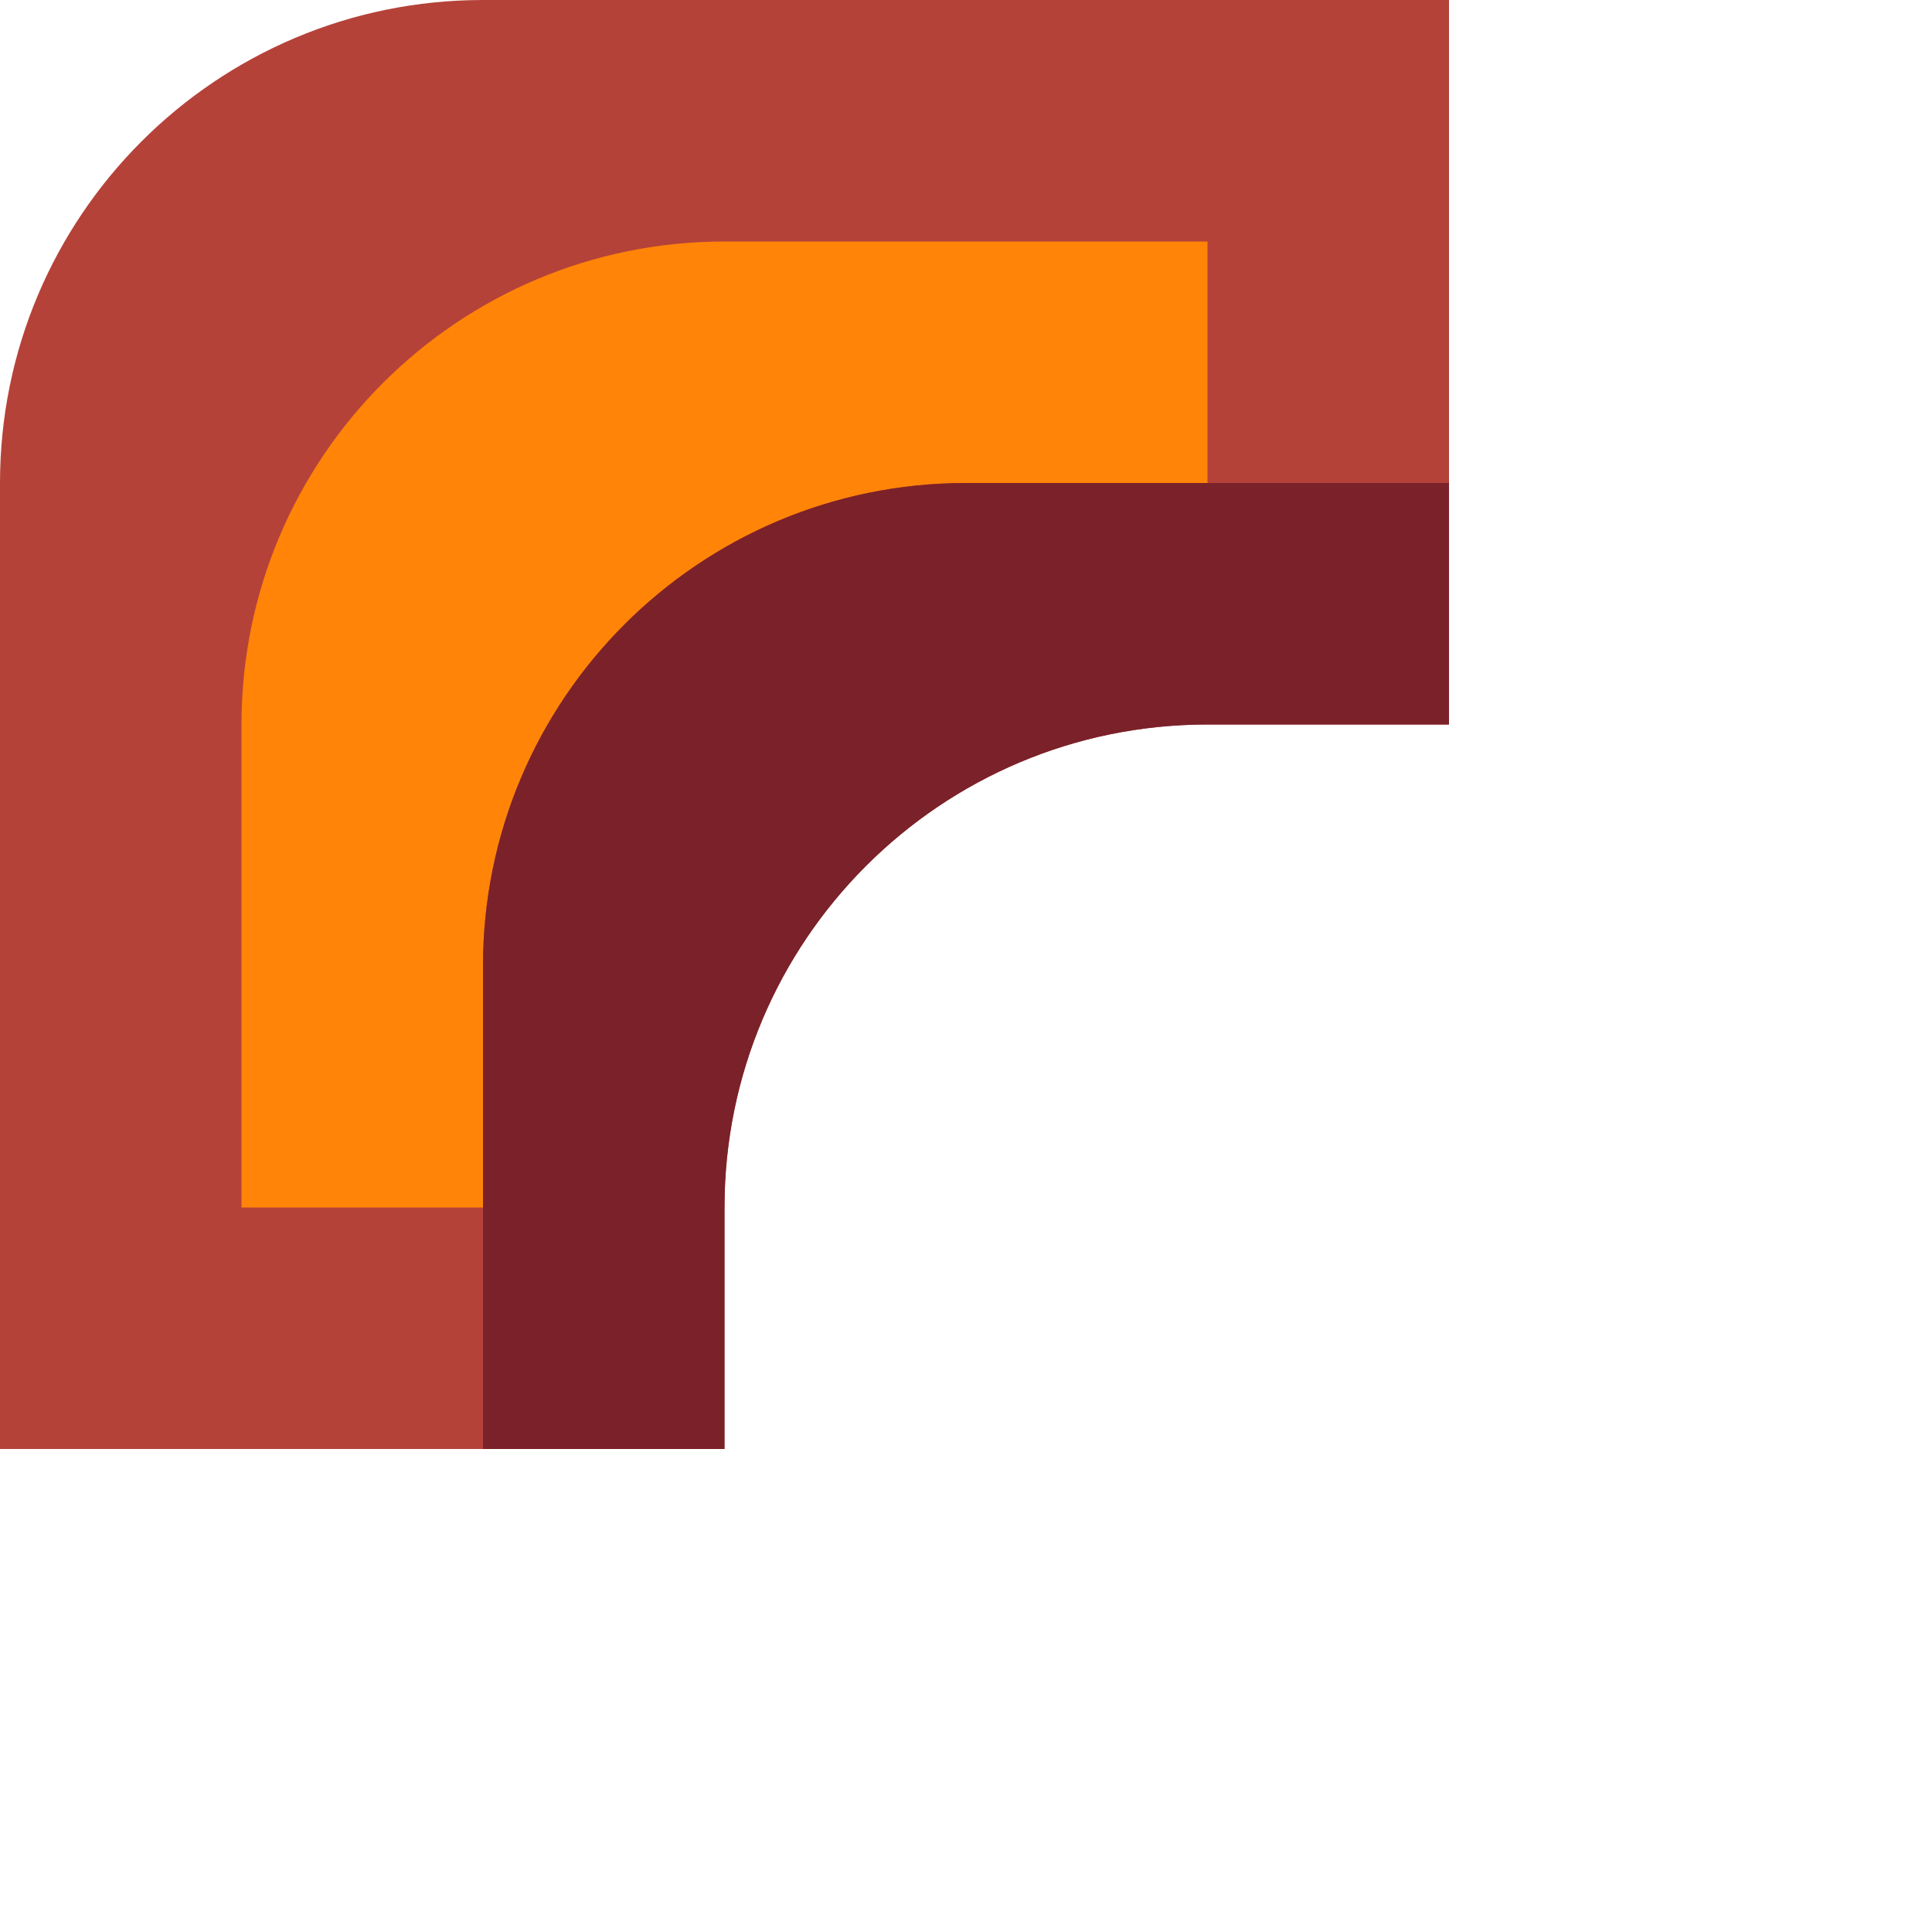
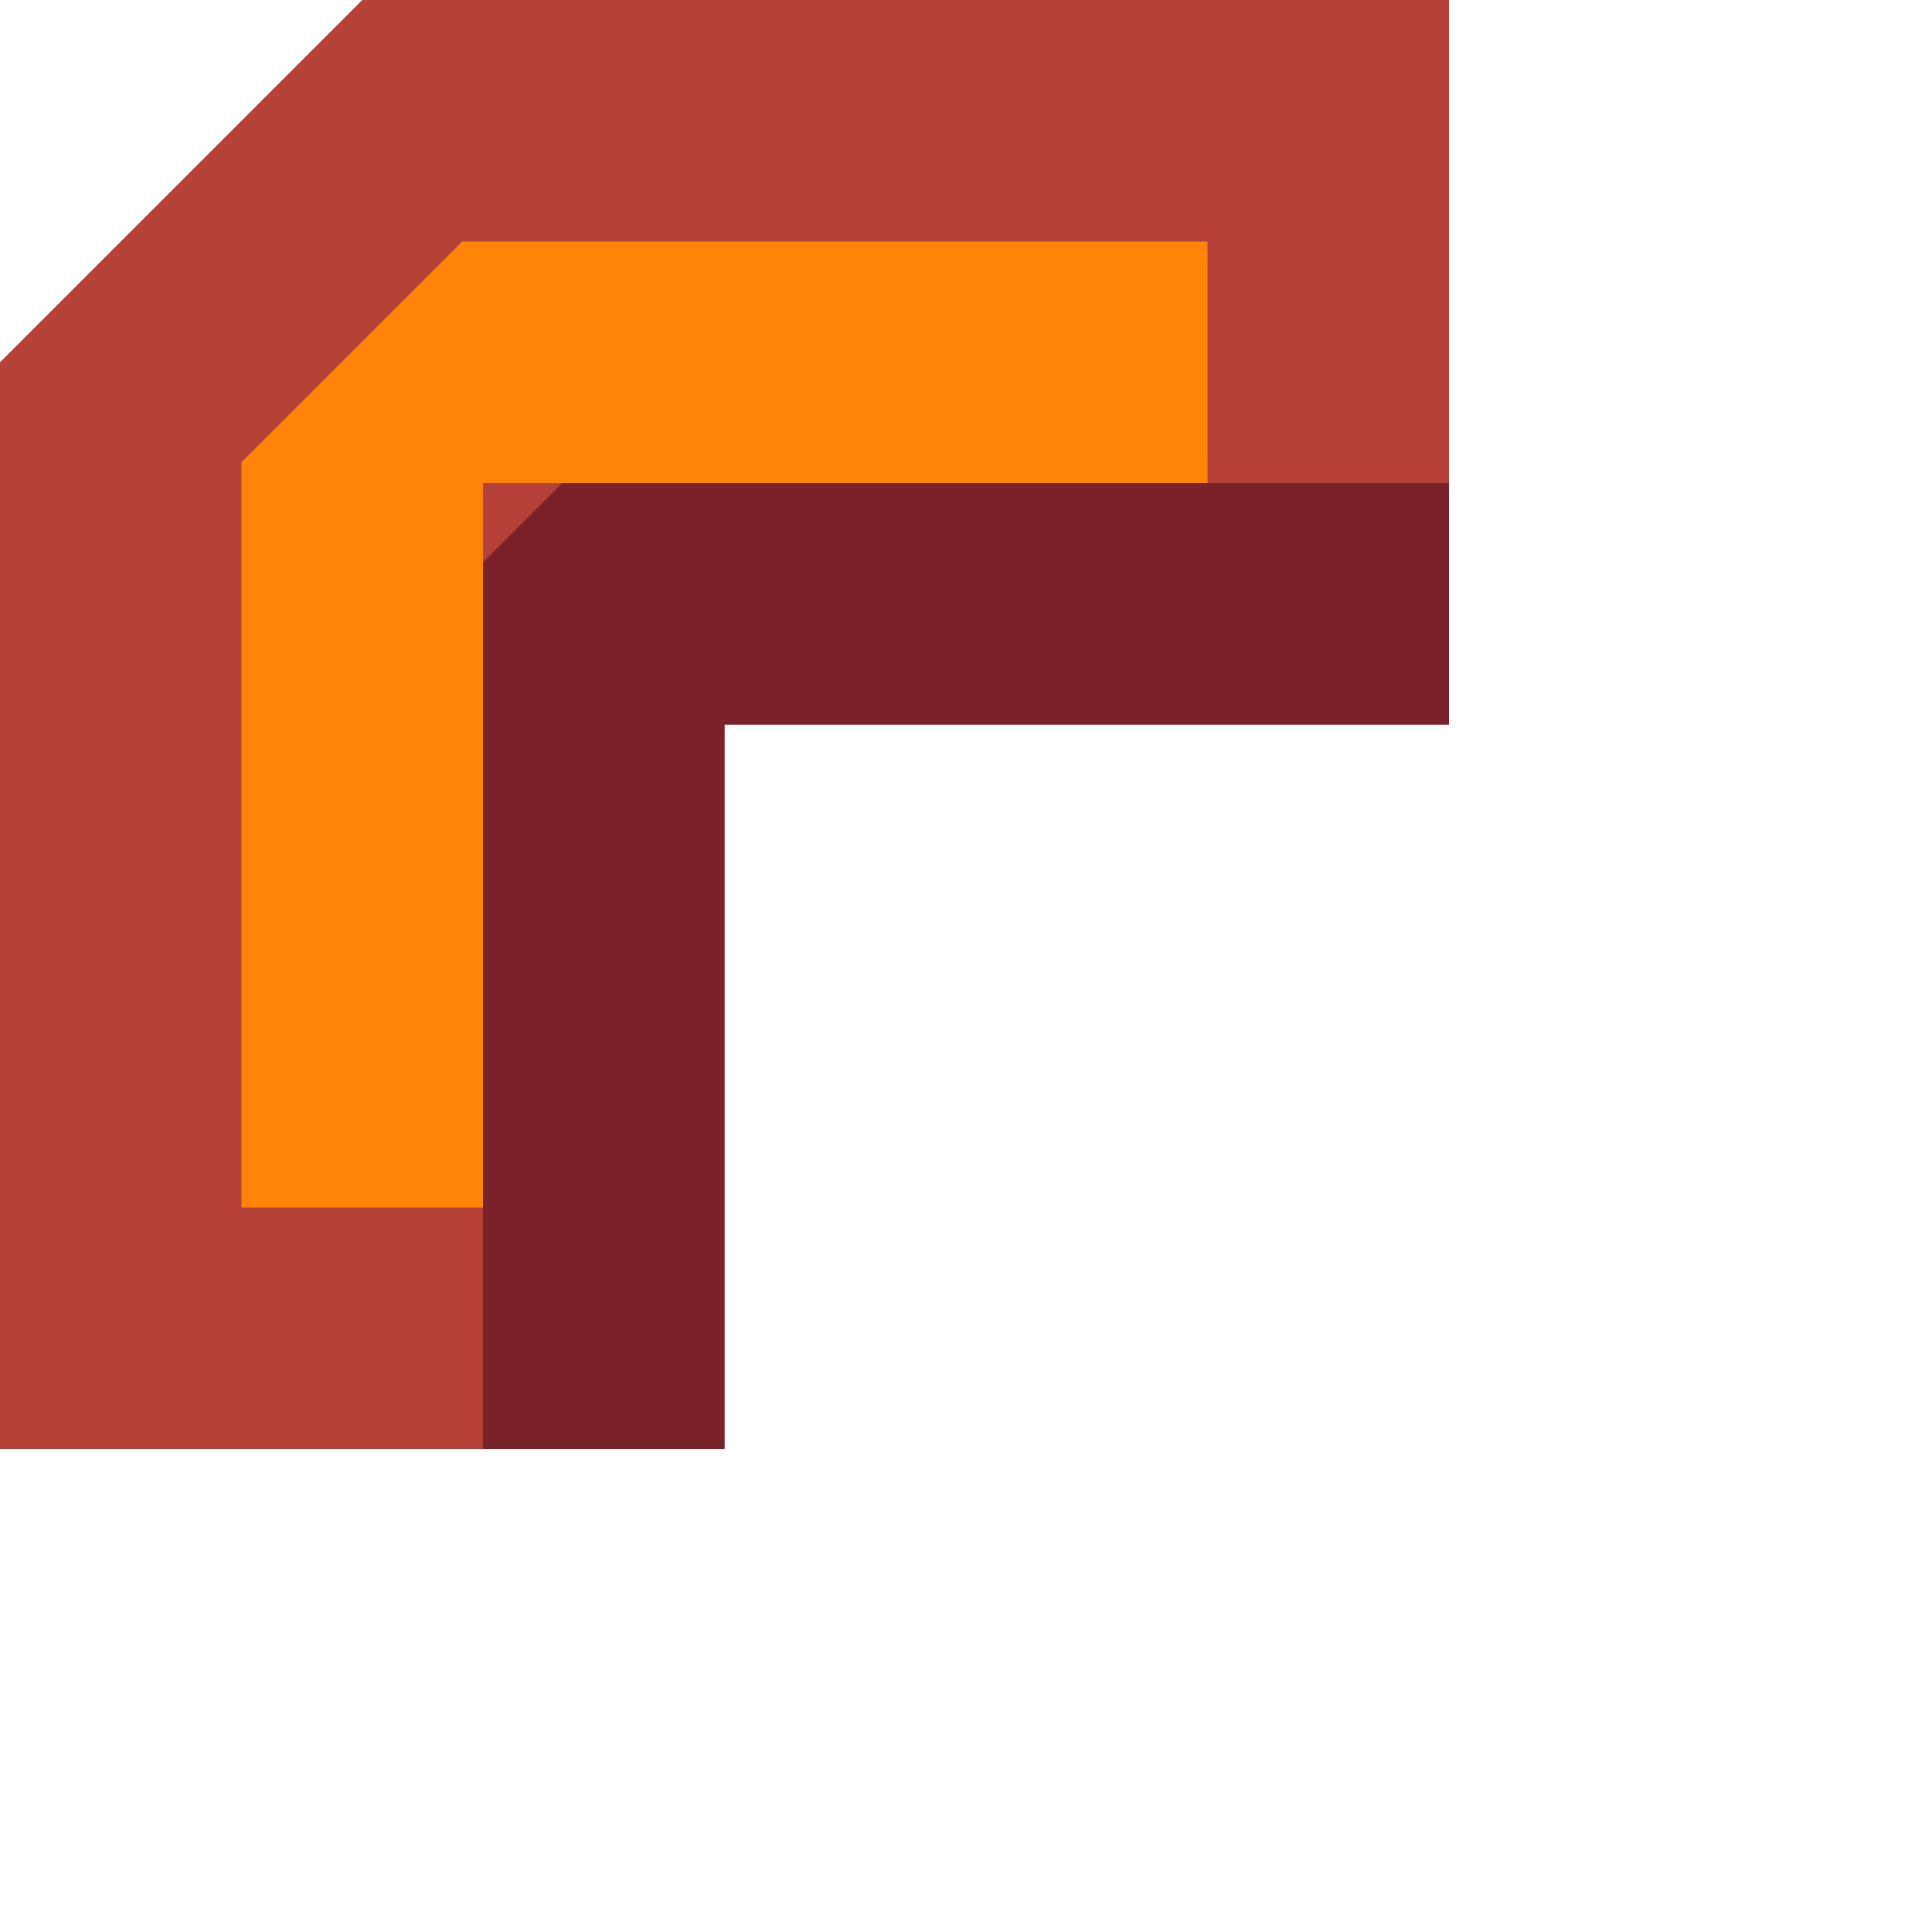
<svg xmlns="http://www.w3.org/2000/svg" width="64" height="64" viewBox="0 0 8 8">
-   <path d="M0 6 V2 A2 2 0 0 1 2 0 H6 V3 H5 A2 2 0 0 0 3 5 V6 Z" fill-rule="evenodd" fill="#b54239" data-color="7" />
-   <path d="M1 5 V3 A2 2 0 0 1 3 1 H5 V2 H4 A2 2 0 0 0 2 4 V5 Z" fill-rule="evenodd" fill="#ff8408" data-color="14" />
-   <path d="M2 6 V4 A2 2 0 0 1 4 2 H6 V3 H5 A2 2 0 0 0 3 5 V6 Z" fill-rule="evenodd" fill="#7b2129" data-color="8" />
+   <path d="M0 1.5 L1.5 0 L6 0 L6 3 L3 3 L3 6 L0 6 Z" fill="#b54239" data-color="7" />
+   <path d="M1 1.914 L1.914 1 L5 1 L5 2 L2 2 L2 5 L1 5 Z" fill="#ff8408" data-color="14" />
+   <path d="M2 2.328 L2.328 2 L6 2 L6 3 L3 3 L3 6 L2 6 Z" fill="#7b2129" data-color="8" />
</svg>
